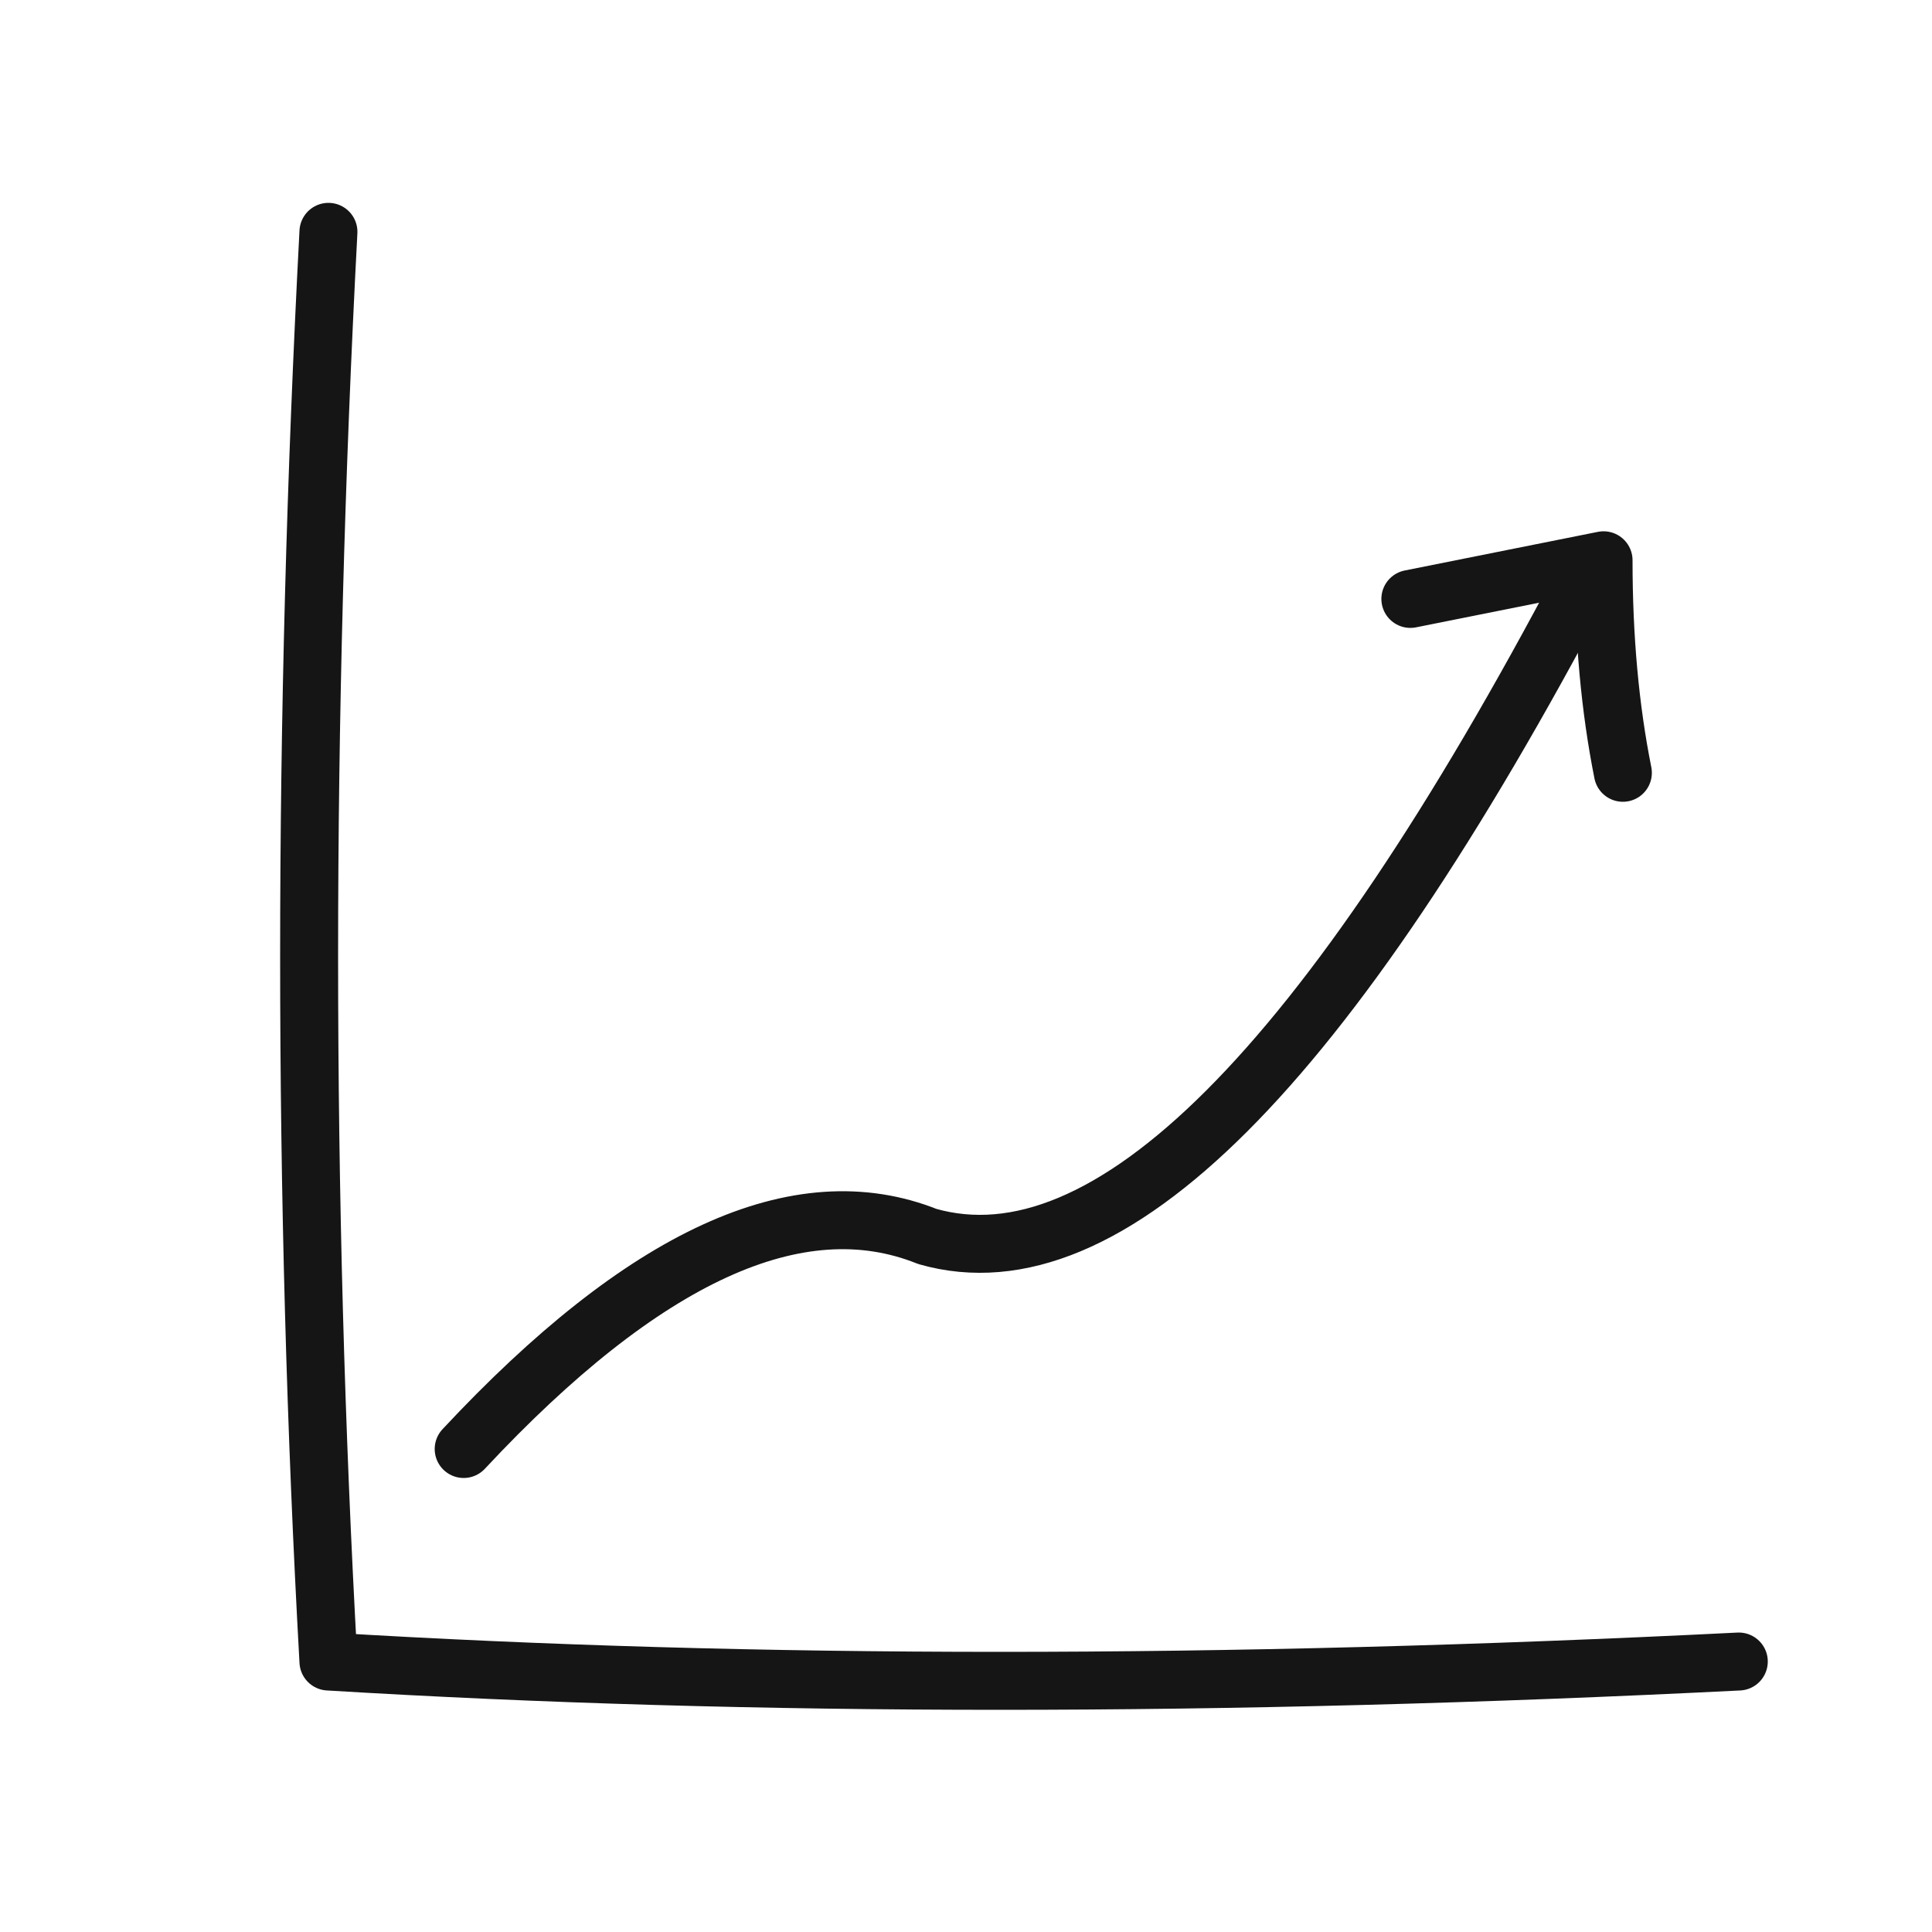
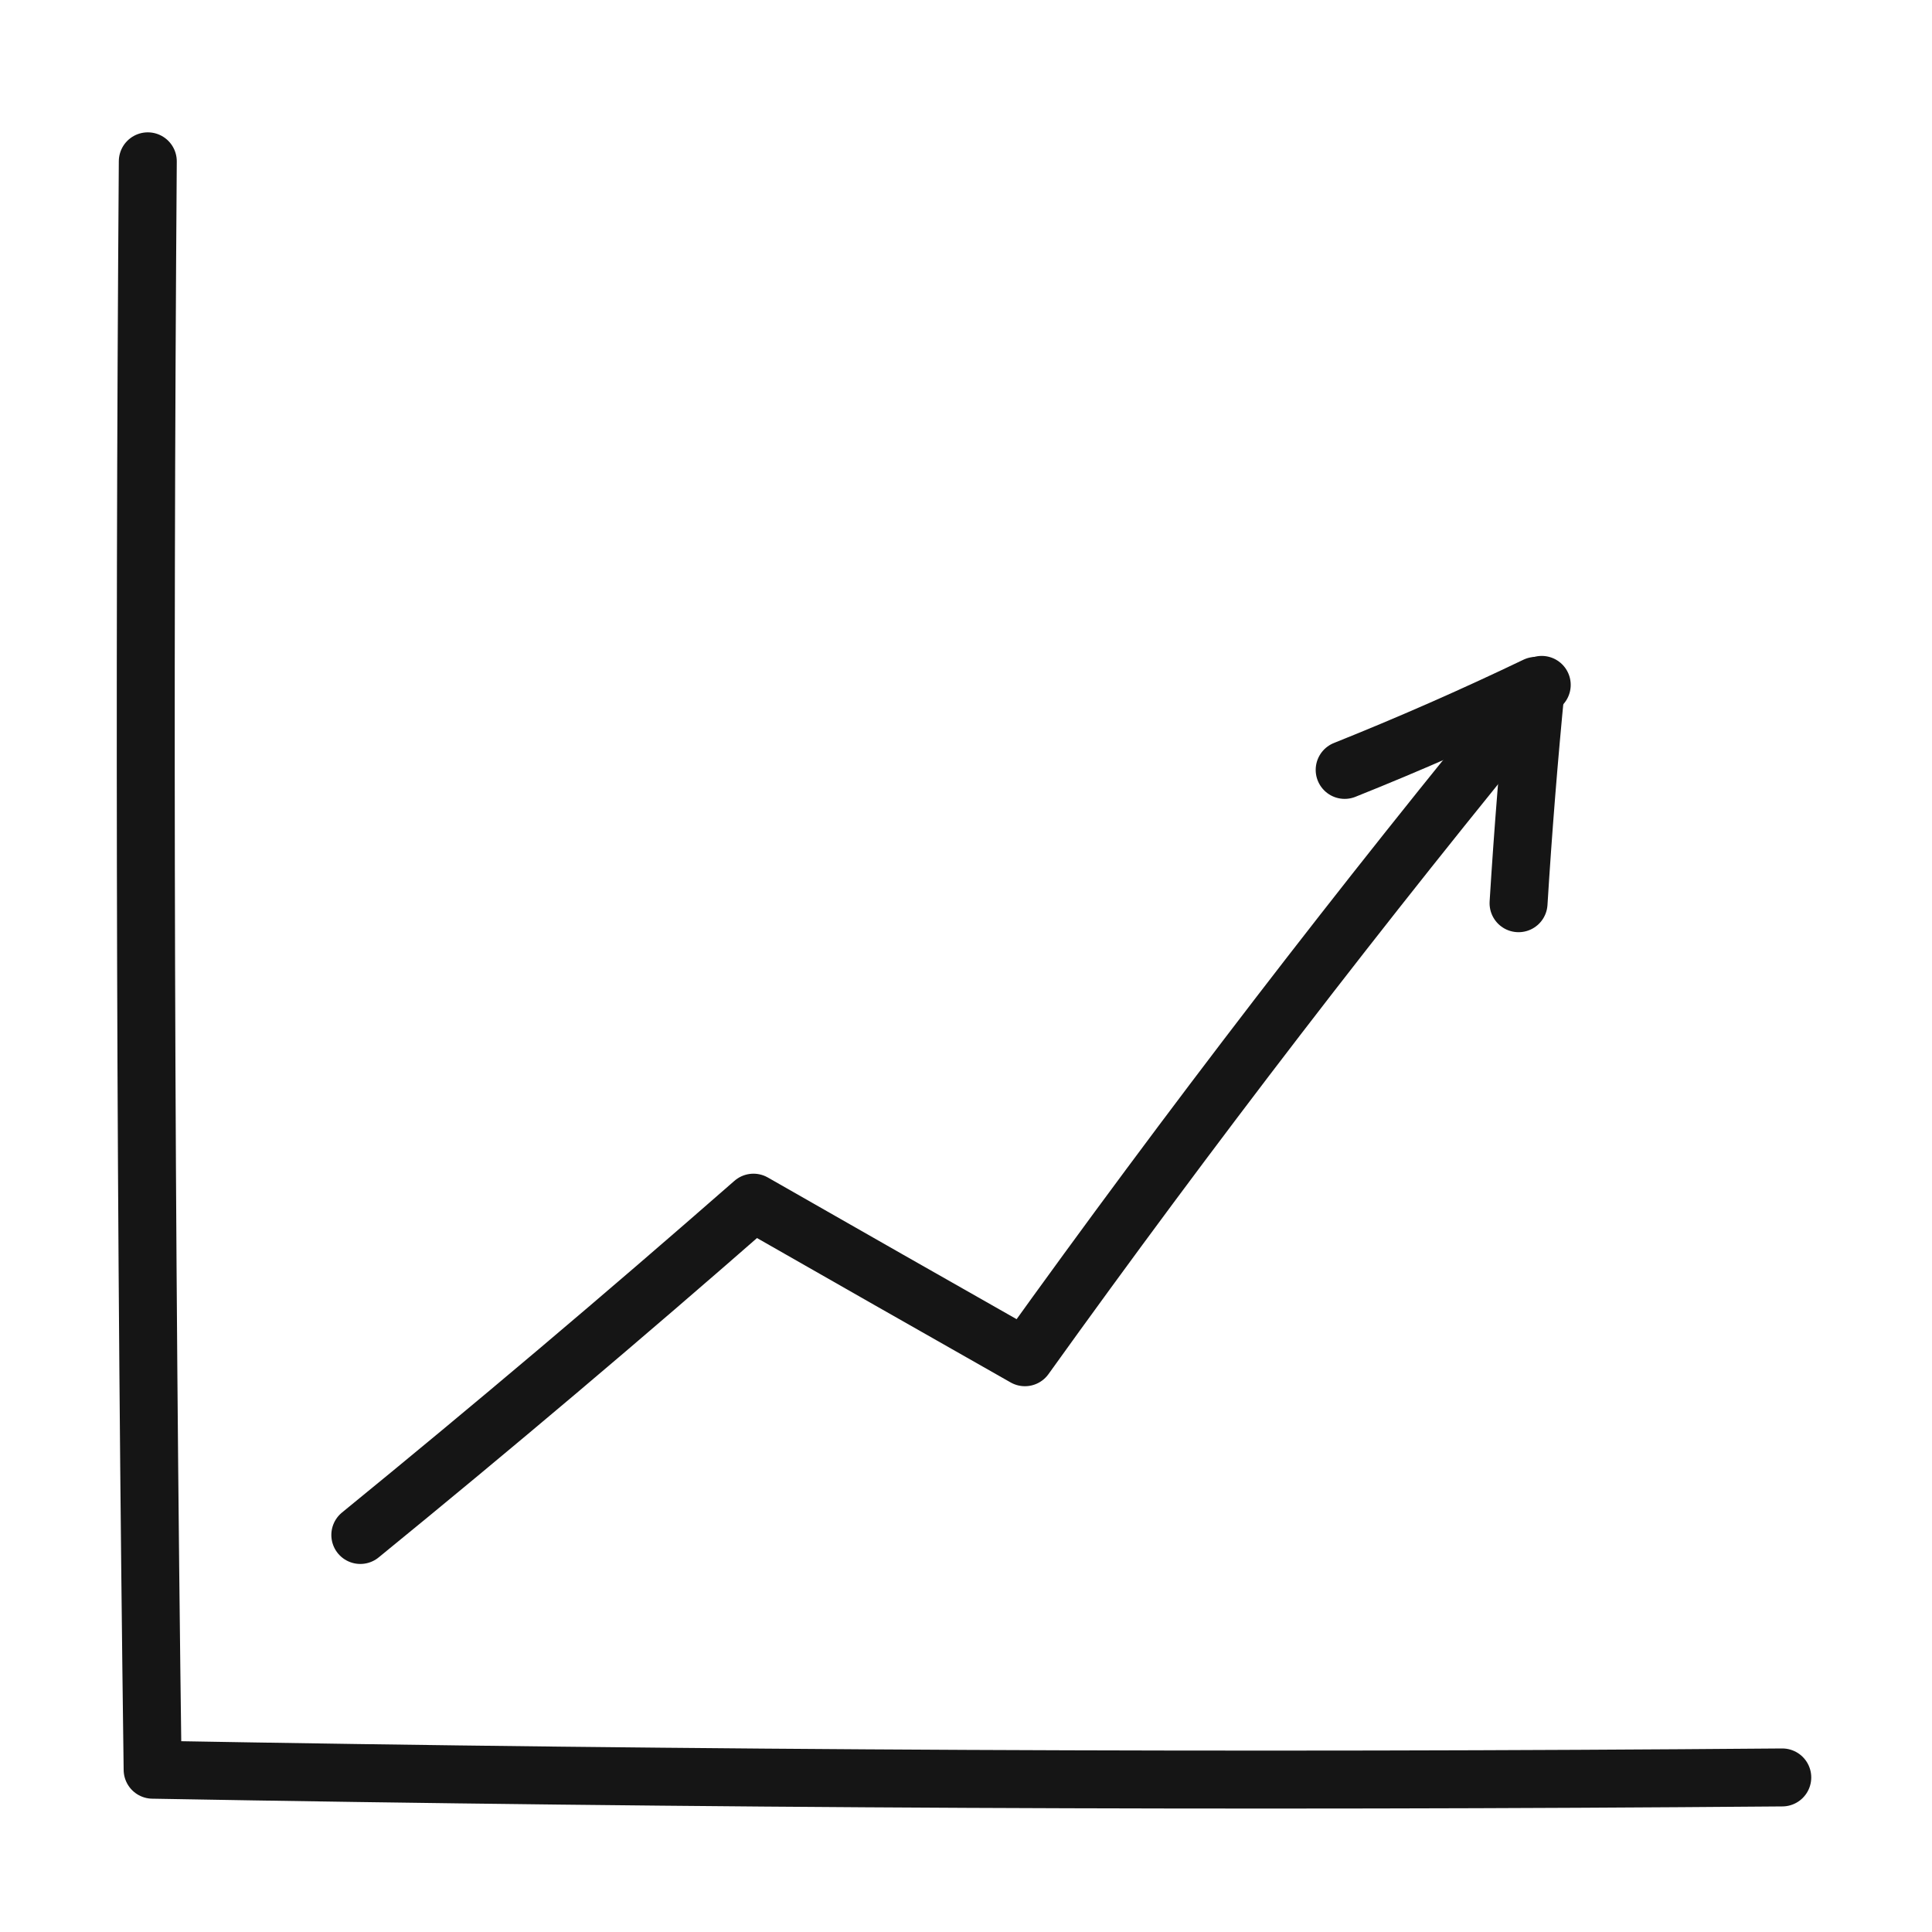
<svg xmlns="http://www.w3.org/2000/svg" fill="none" stroke="#151515" stroke-width="6" stroke-linecap="round" stroke-linejoin="round" viewBox="0 0 200 200" data-tags="data" data-styles="whiteboard,mix-media,stop-motion">
-   <path d="M34 24Q30 100 34 172Q100 176 180 172" />
-   <path d="M48 150Q76 120 96 128Q124 136 164 60" />
-   <path d="M146 62Q156 60 166 58Q166 70 168 80" />
+   <path d="M15.3 16.7Q14.7 100 15.8 183.2Q100.1 184.7 184.5 184" />
+   <path d="M37.3 158.9Q57.9 142.1 78 124.5Q92 132.5 106.1 140.5Q131.7 104.8 159.6 70.9" />
+   <path d="M157.2 93.5Q157.9 82.2 159 71Q149.2 75.7 139.2 79.7" />
</svg>
